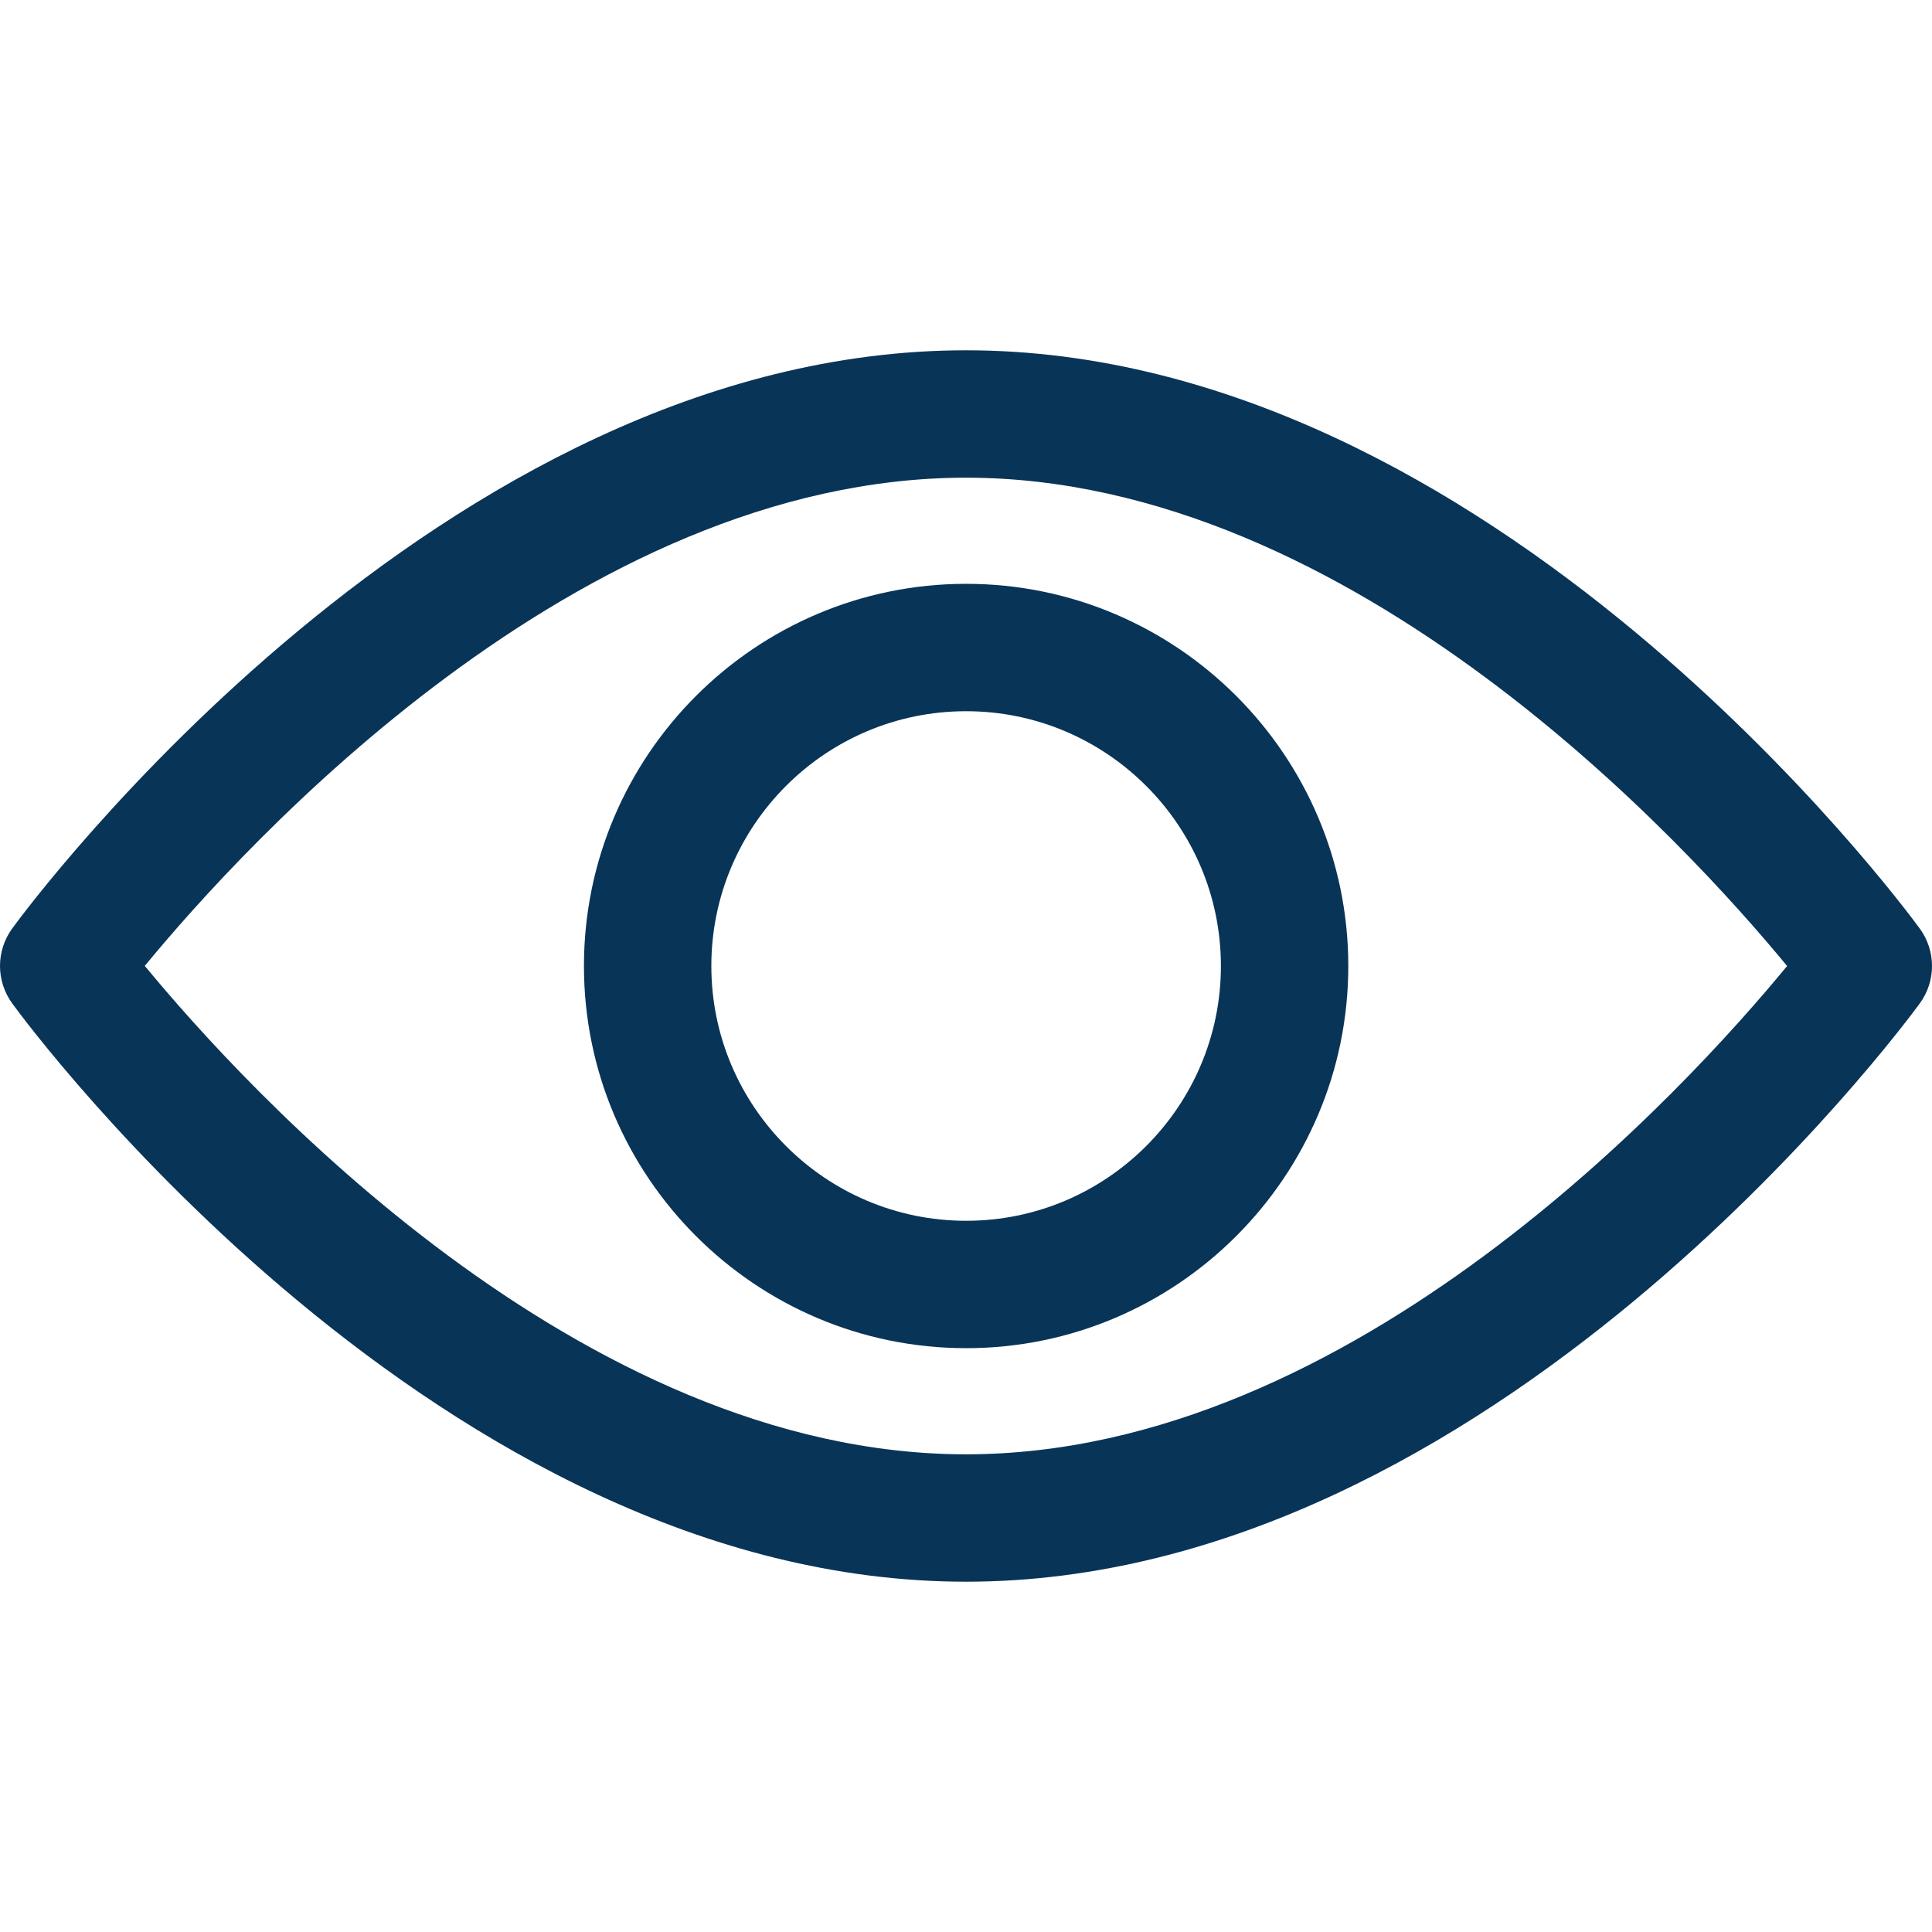
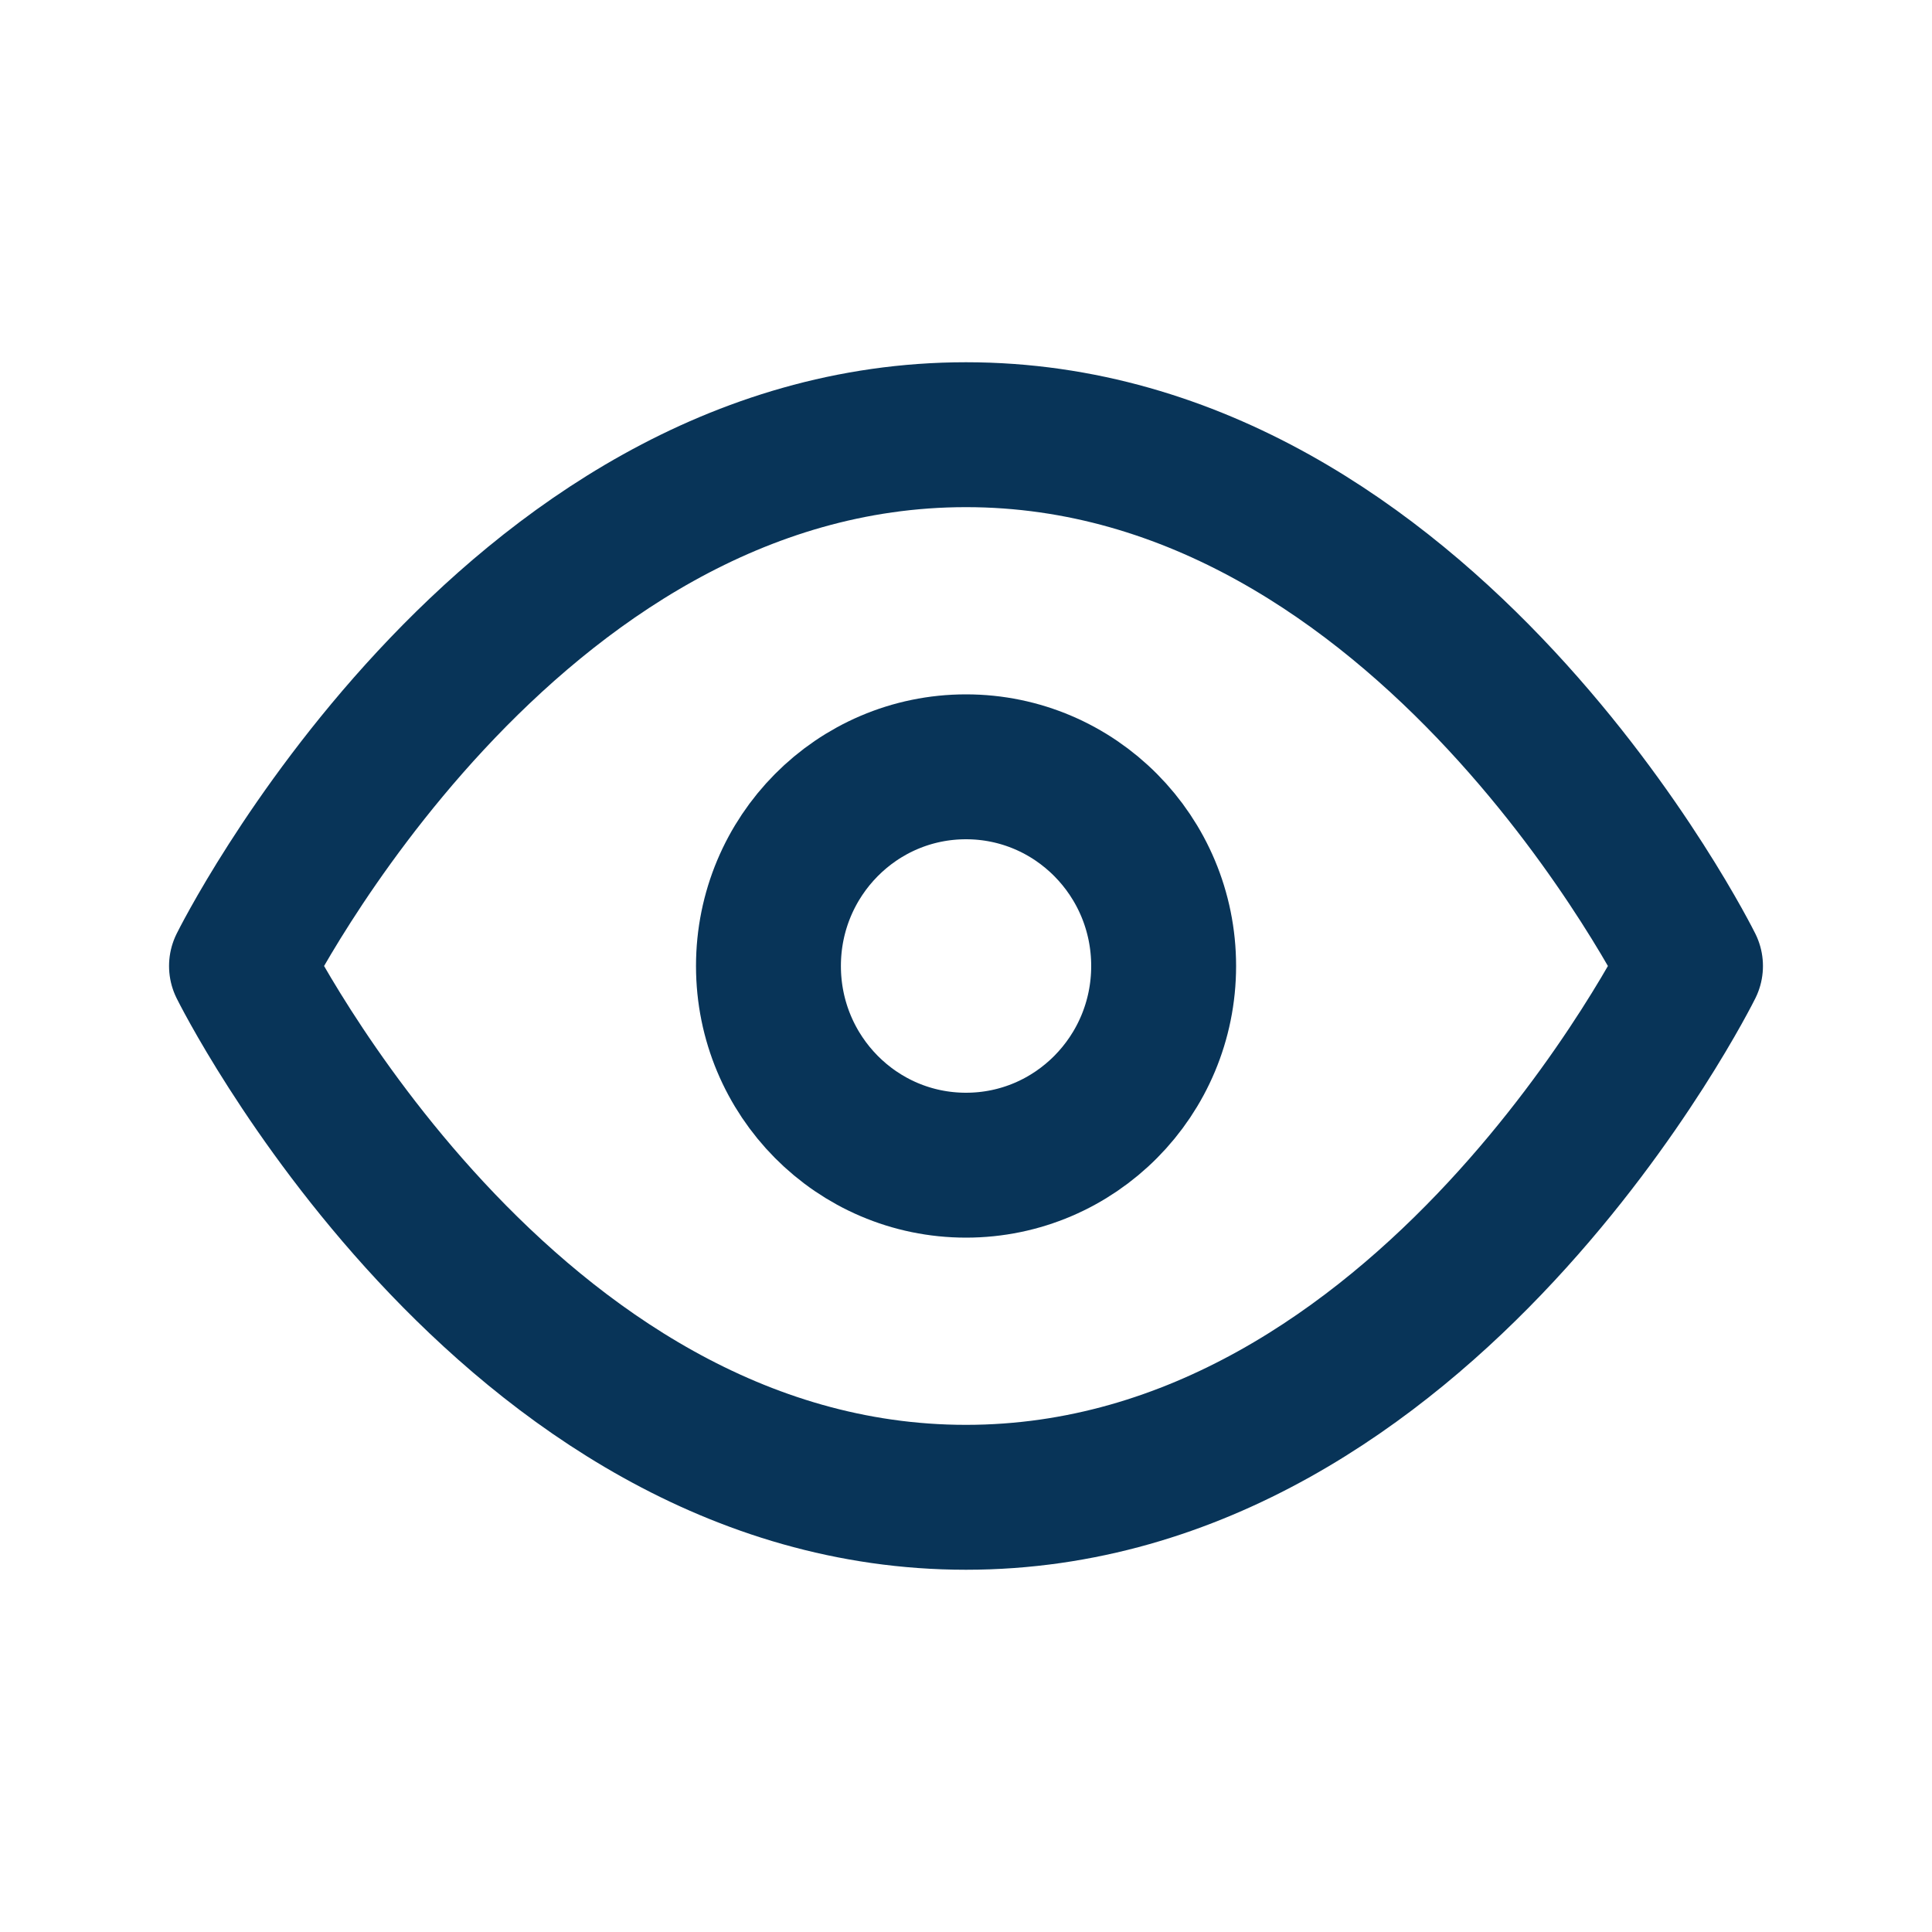
- <svg xmlns="http://www.w3.org/2000/svg" fill="none" height="16" viewBox="0 0 16 16" width="16">
-   <path d="M15.898 7.689C15.755 7.493 12.35 2.901 8 2.901C3.65 2.901 0.244 7.493 0.102 7.688C-0.034 7.874 -0.034 8.125 0.102 8.311C0.244 8.507 3.65 13.099 8 13.099C12.35 13.099 15.755 8.506 15.898 8.311C16.034 8.126 16.034 7.874 15.898 7.689ZM8 12.044C4.796 12.044 2.021 8.996 1.199 7.999C2.02 7.002 4.789 3.956 8 3.956C11.204 3.956 13.979 7.003 14.8 8C13.98 8.997 11.211 12.044 8 12.044Z" fill="#083458" />
-   <path d="M8.001 4.835C6.256 4.835 4.836 6.255 4.836 8C4.836 9.745 6.256 11.165 8.001 11.165C9.746 11.165 11.166 9.745 11.166 8C11.166 6.255 9.746 4.835 8.001 4.835ZM8.001 10.11C6.837 10.11 5.891 9.163 5.891 8C5.891 6.836 6.837 5.89 8.001 5.89C9.164 5.89 10.111 6.836 10.111 8C10.111 9.163 9.164 10.11 8.001 10.11Z" fill="#083458" />
+ <svg xmlns="http://www.w3.org/2000/svg" fill="none" height="20" viewBox="0 0 20 20" width="20">
+   <path d="M2.5 10C2.5 10 5.227 4.5 10 4.5C14.773 4.5 17.5 10 17.5 10C17.5 10 14.773 15.5 10 15.5C5.227 15.5 2.5 10 2.5 10Z" stroke="#083458" stroke-linecap="round" stroke-linejoin="round" stroke-width="1.5" />
+   <path d="M10 12.062C11.13 12.062 12.046 11.139 12.046 10C12.046 8.861 11.13 7.938 10 7.938C8.87 7.938 7.955 8.861 7.955 10C7.955 11.139 8.87 12.062 10 12.062Z" stroke="#083458" stroke-linecap="round" stroke-linejoin="round" stroke-width="1.5" />
</svg>
